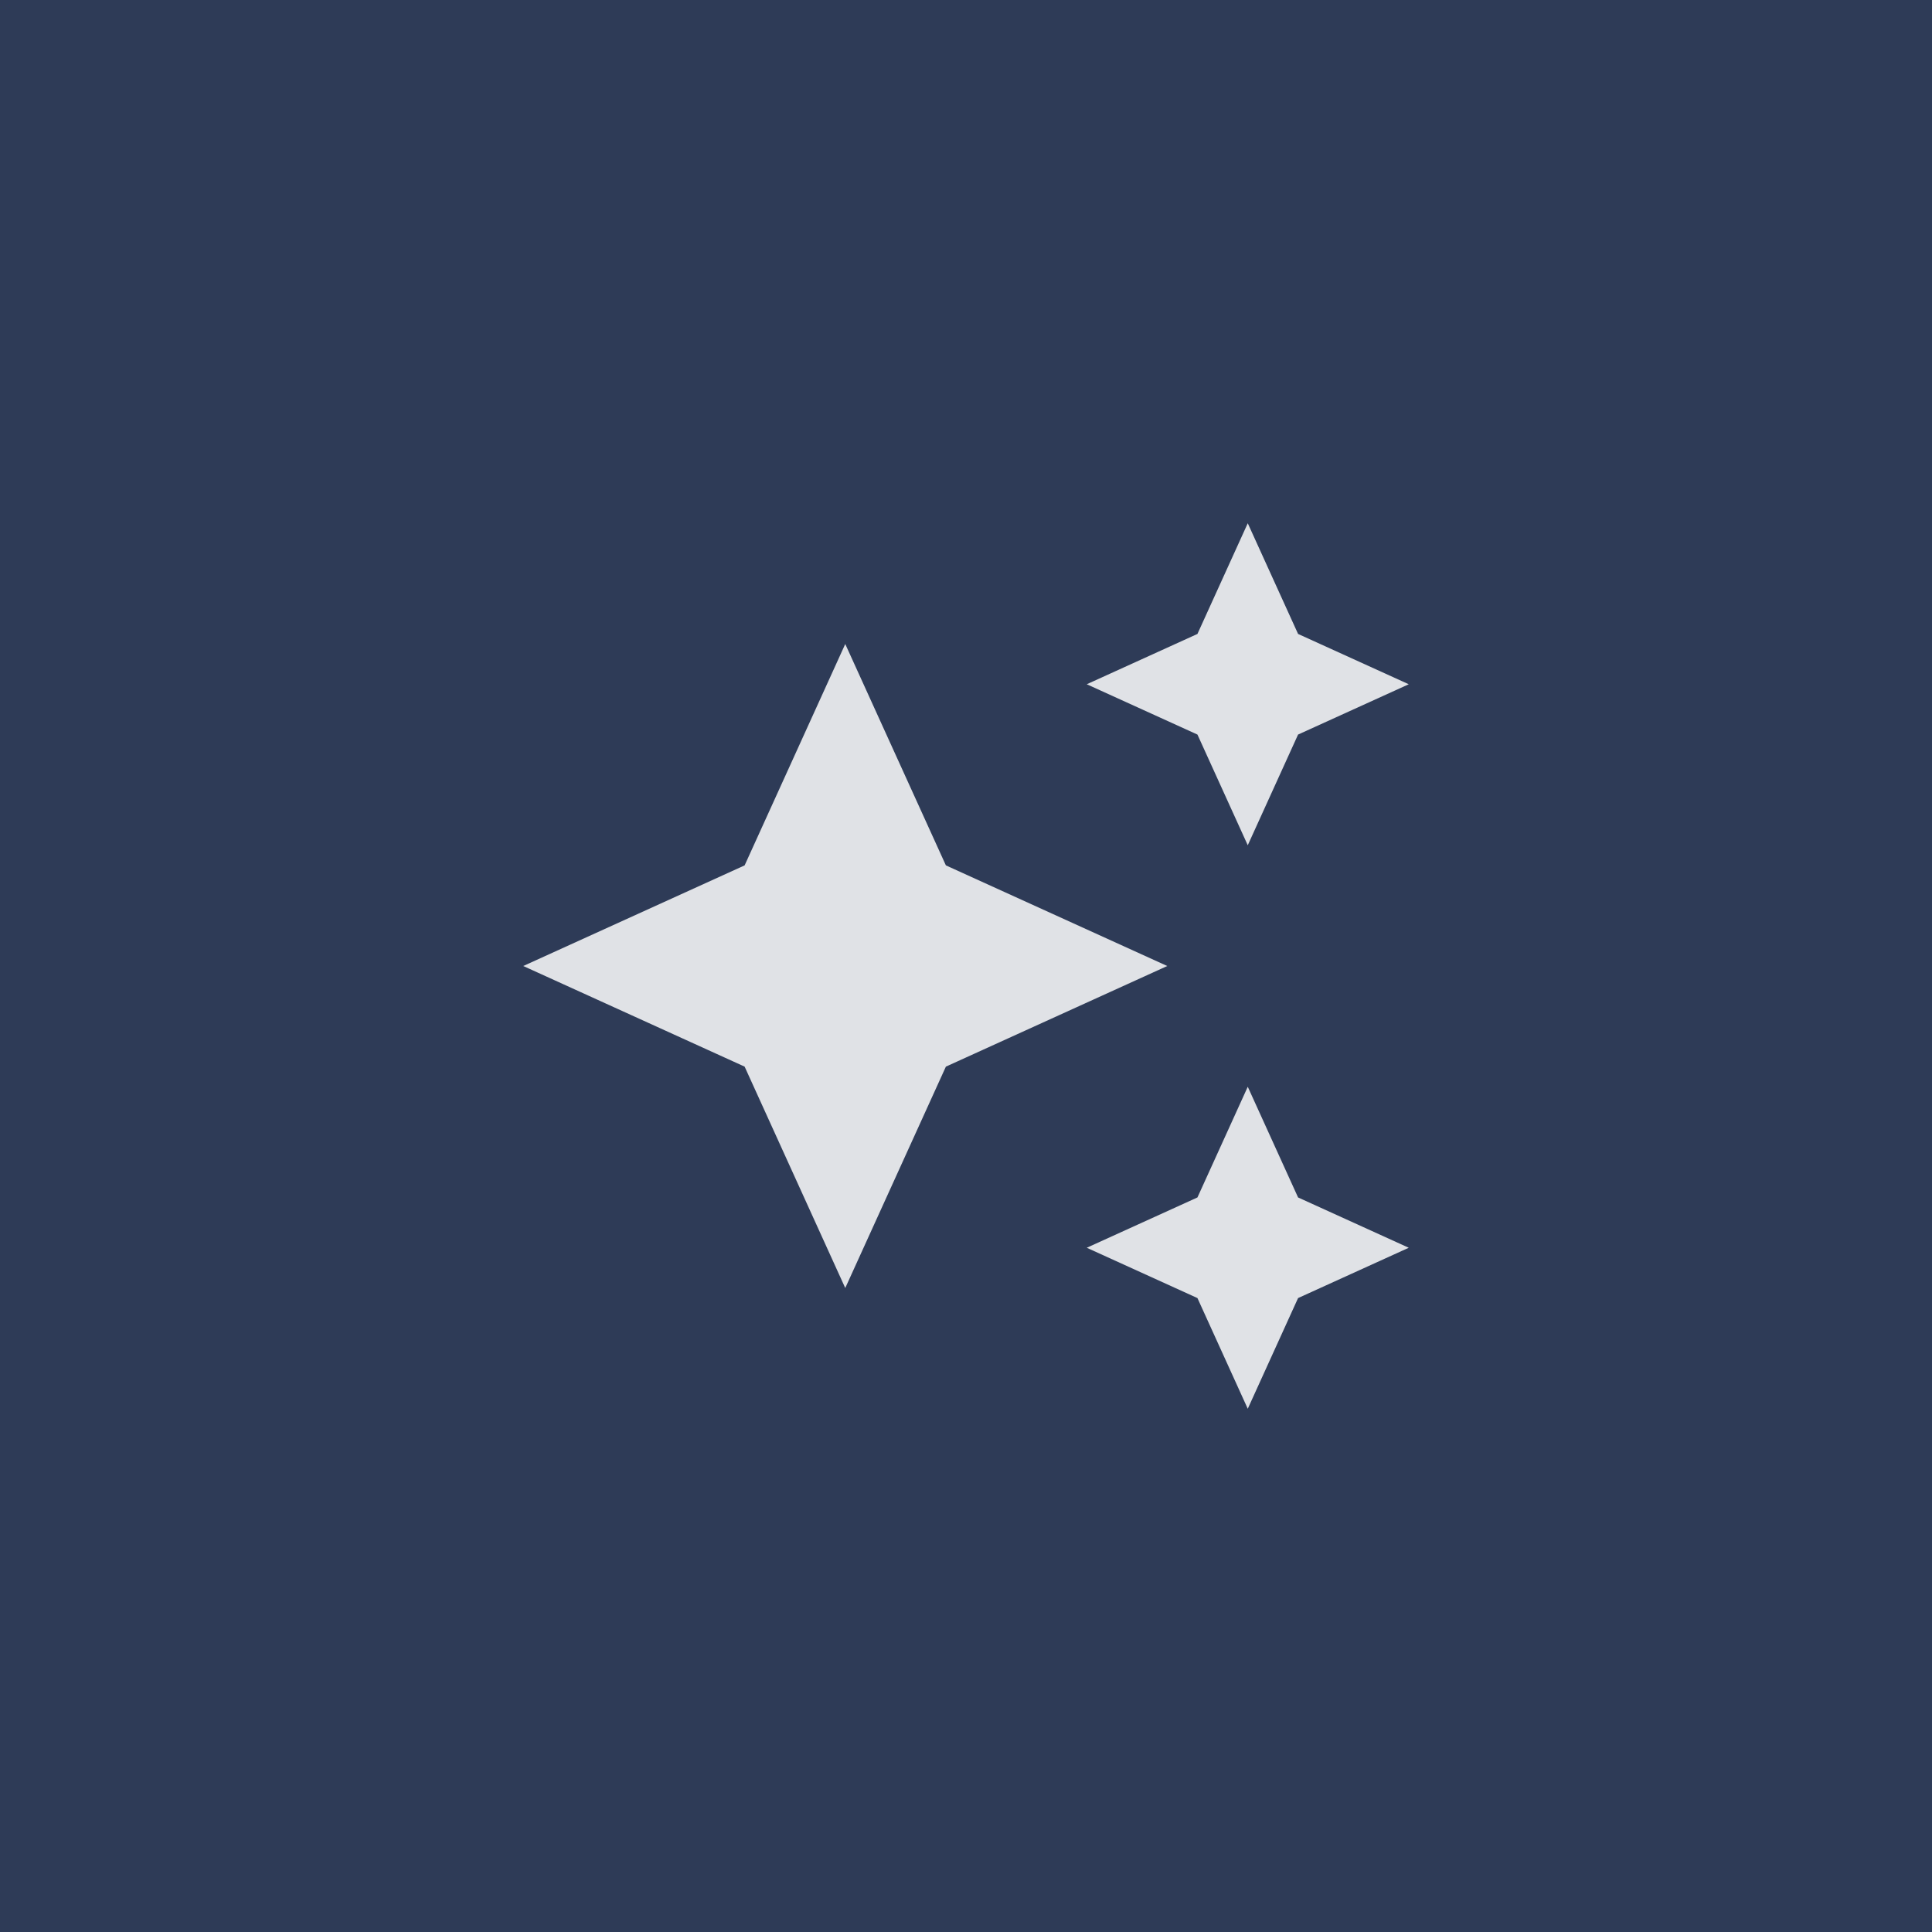
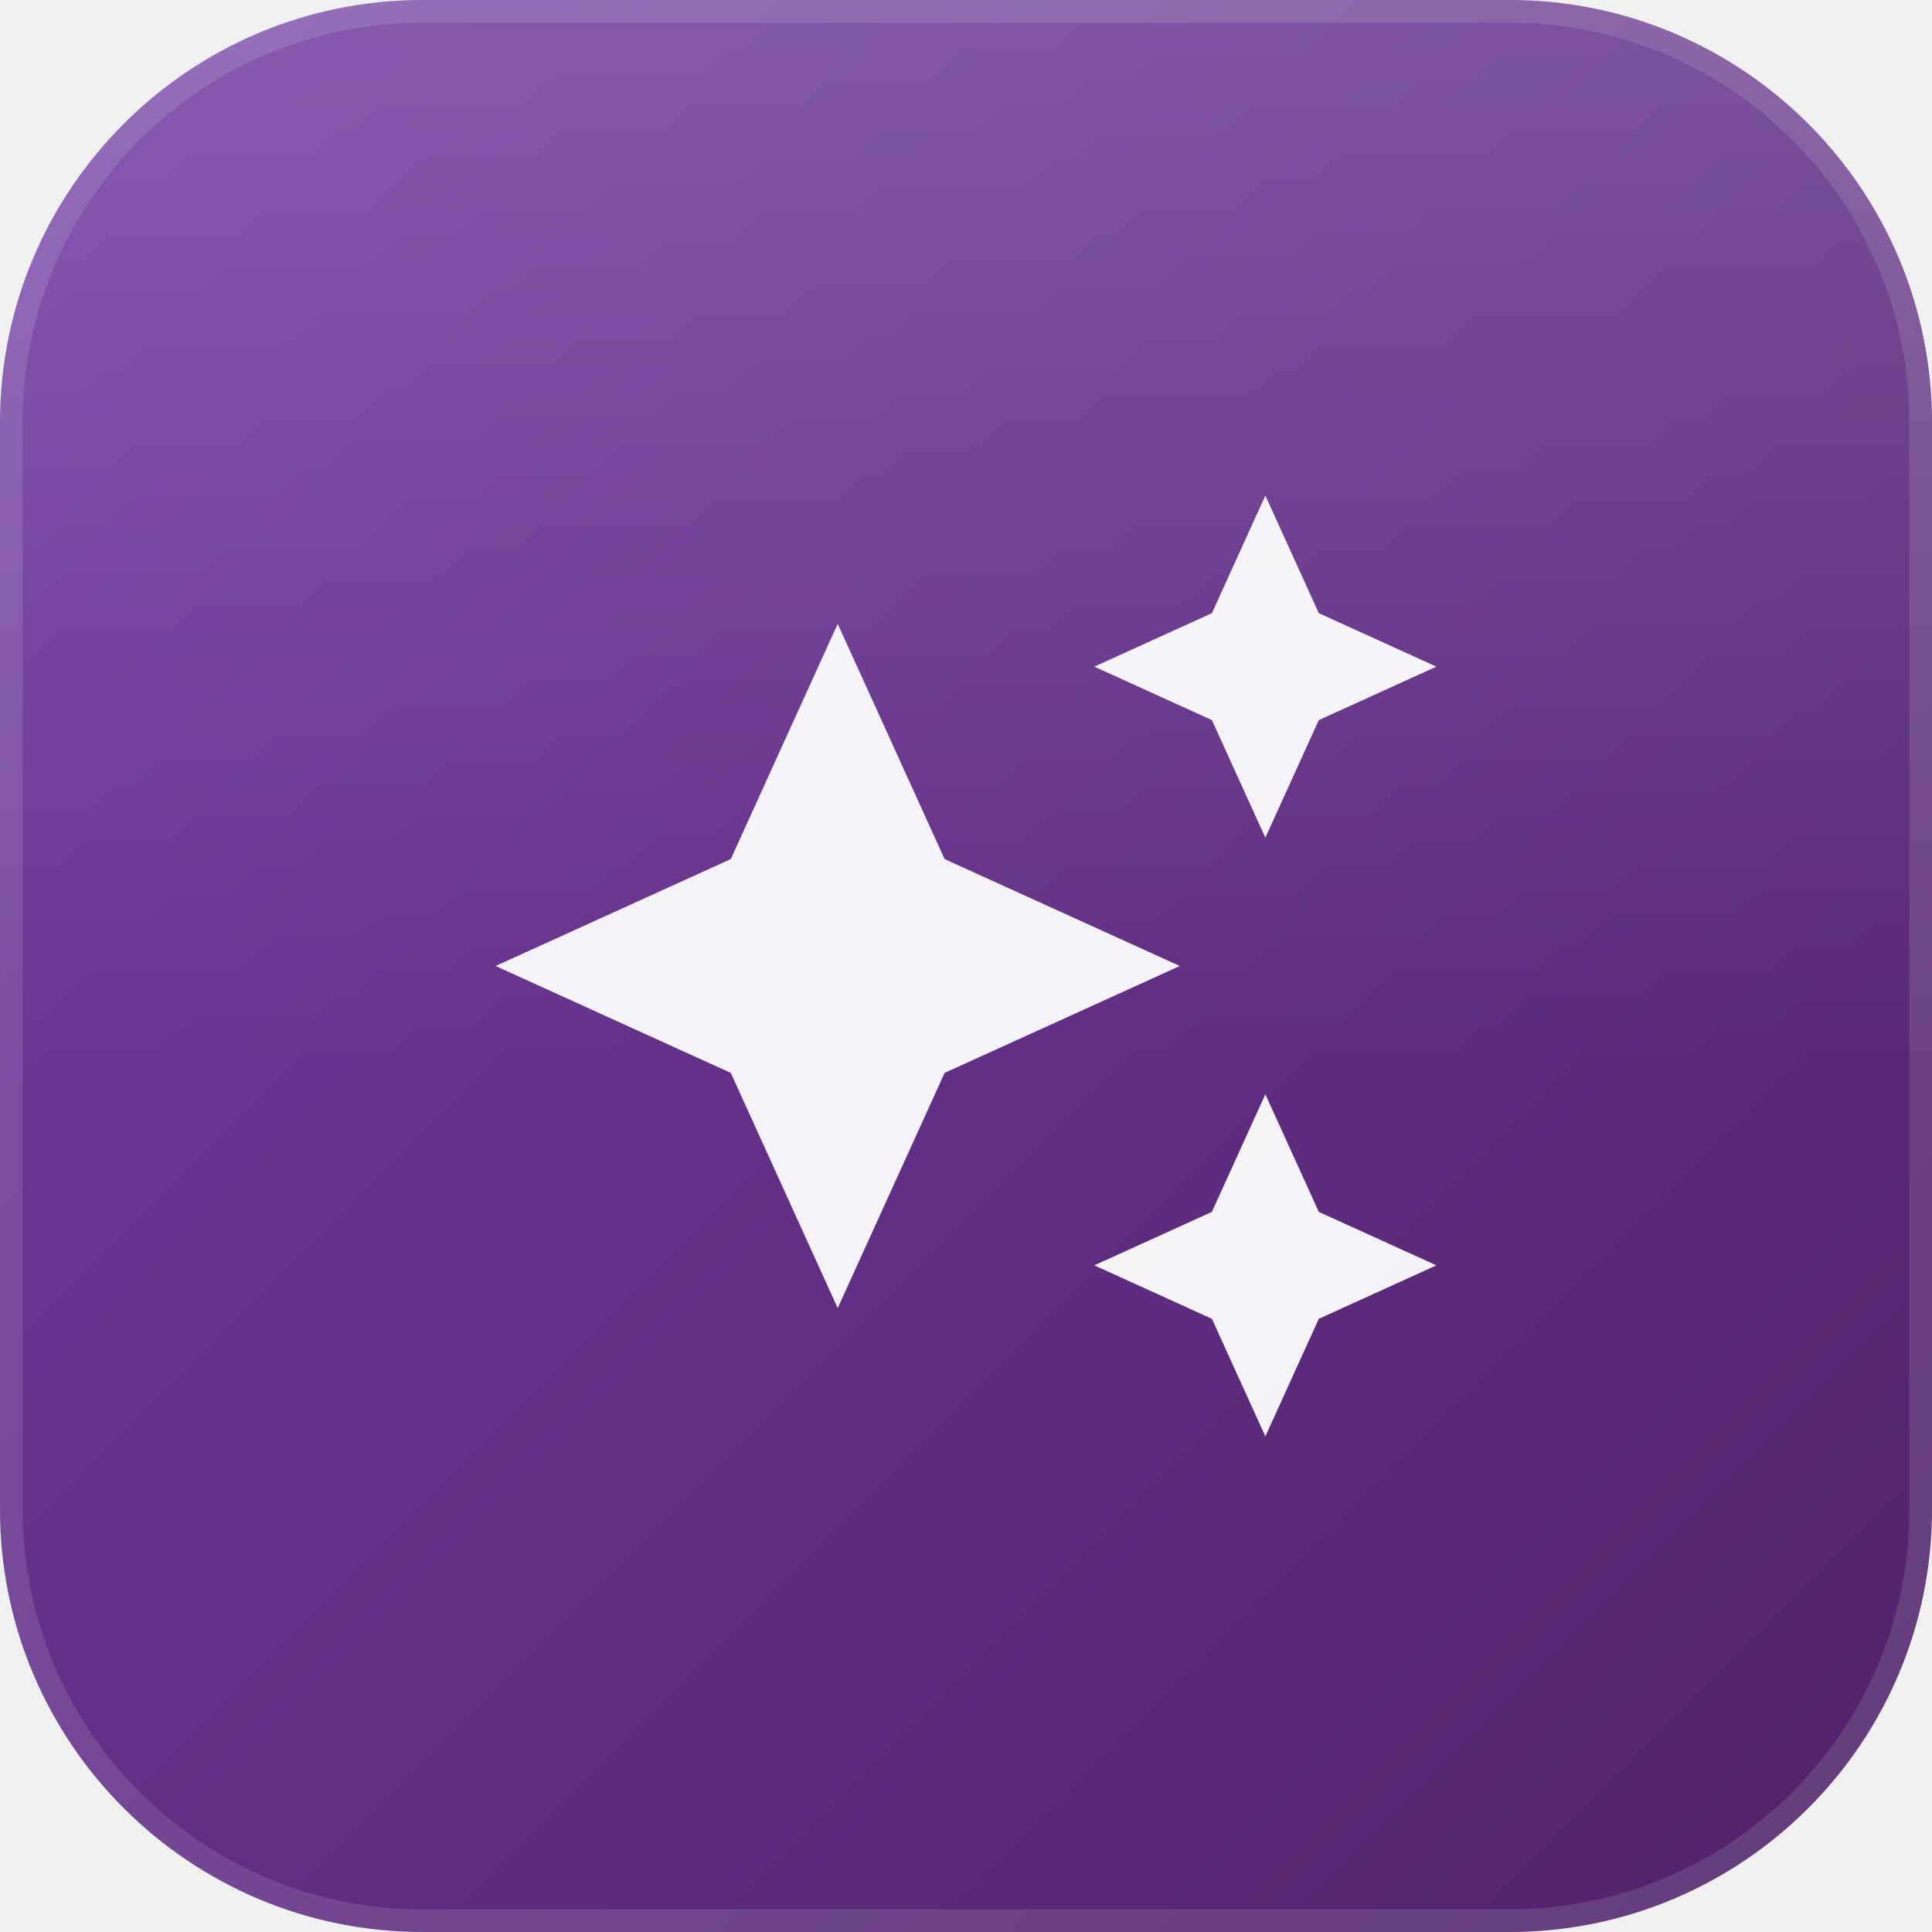
<svg xmlns="http://www.w3.org/2000/svg" viewBox="0 0 128 128" width="128" height="128">
-   <rect width="128" height="128" fill="#2E3B57" />
-   <g transform="translate(32 32) scale(2.6667)" fill="#fff" fill-opacity=".85">
+   <defs>
+     <linearGradient id="bg" x1="0" y1="0" x2="1" y2="1">
+       <stop offset="0" stop-color="hsl(272 46% 44%)" />
+       <stop offset="1" stop-color="hsl(280 50% 27%)" />
+     </linearGradient>
+     <linearGradient id="sheen" x1="0" y1="0" x2="0" y2="1">
+       <stop offset="0" stop-color="#fff" stop-opacity=".16" />
+       <stop offset=".55" stop-color="#fff" stop-opacity="0" />
+     </linearGradient>
+   </defs>
+   <rect width="128" height="128" rx="28" fill="url(#bg)" />
+   <rect width="128" height="128" rx="28" fill="url(#sheen)" />
+   <rect x=".75" y=".75" width="126.5" height="126.5" rx="27.25" fill="none" stroke="#fff" stroke-opacity=".12" stroke-width="1.5" />
+   <g transform="translate(30 30) scale(2.8333)" fill="#fff" fill-opacity=".94">
    <path d="m19 9 1.25-2.75L23 5l-2.75-1.25L19 1l-1.25 2.75L15 5l2.75 1.25zm-7.5.5L9 4 6.5 9.5 1 12l5.5 2.5L9 20l2.5-5.5L17 12zM19 15l-1.25 2.75L15 19l2.75 1.25L19 23l1.25-2.75L23 19l-2.75-1.25z" />
  </g>
</svg>
